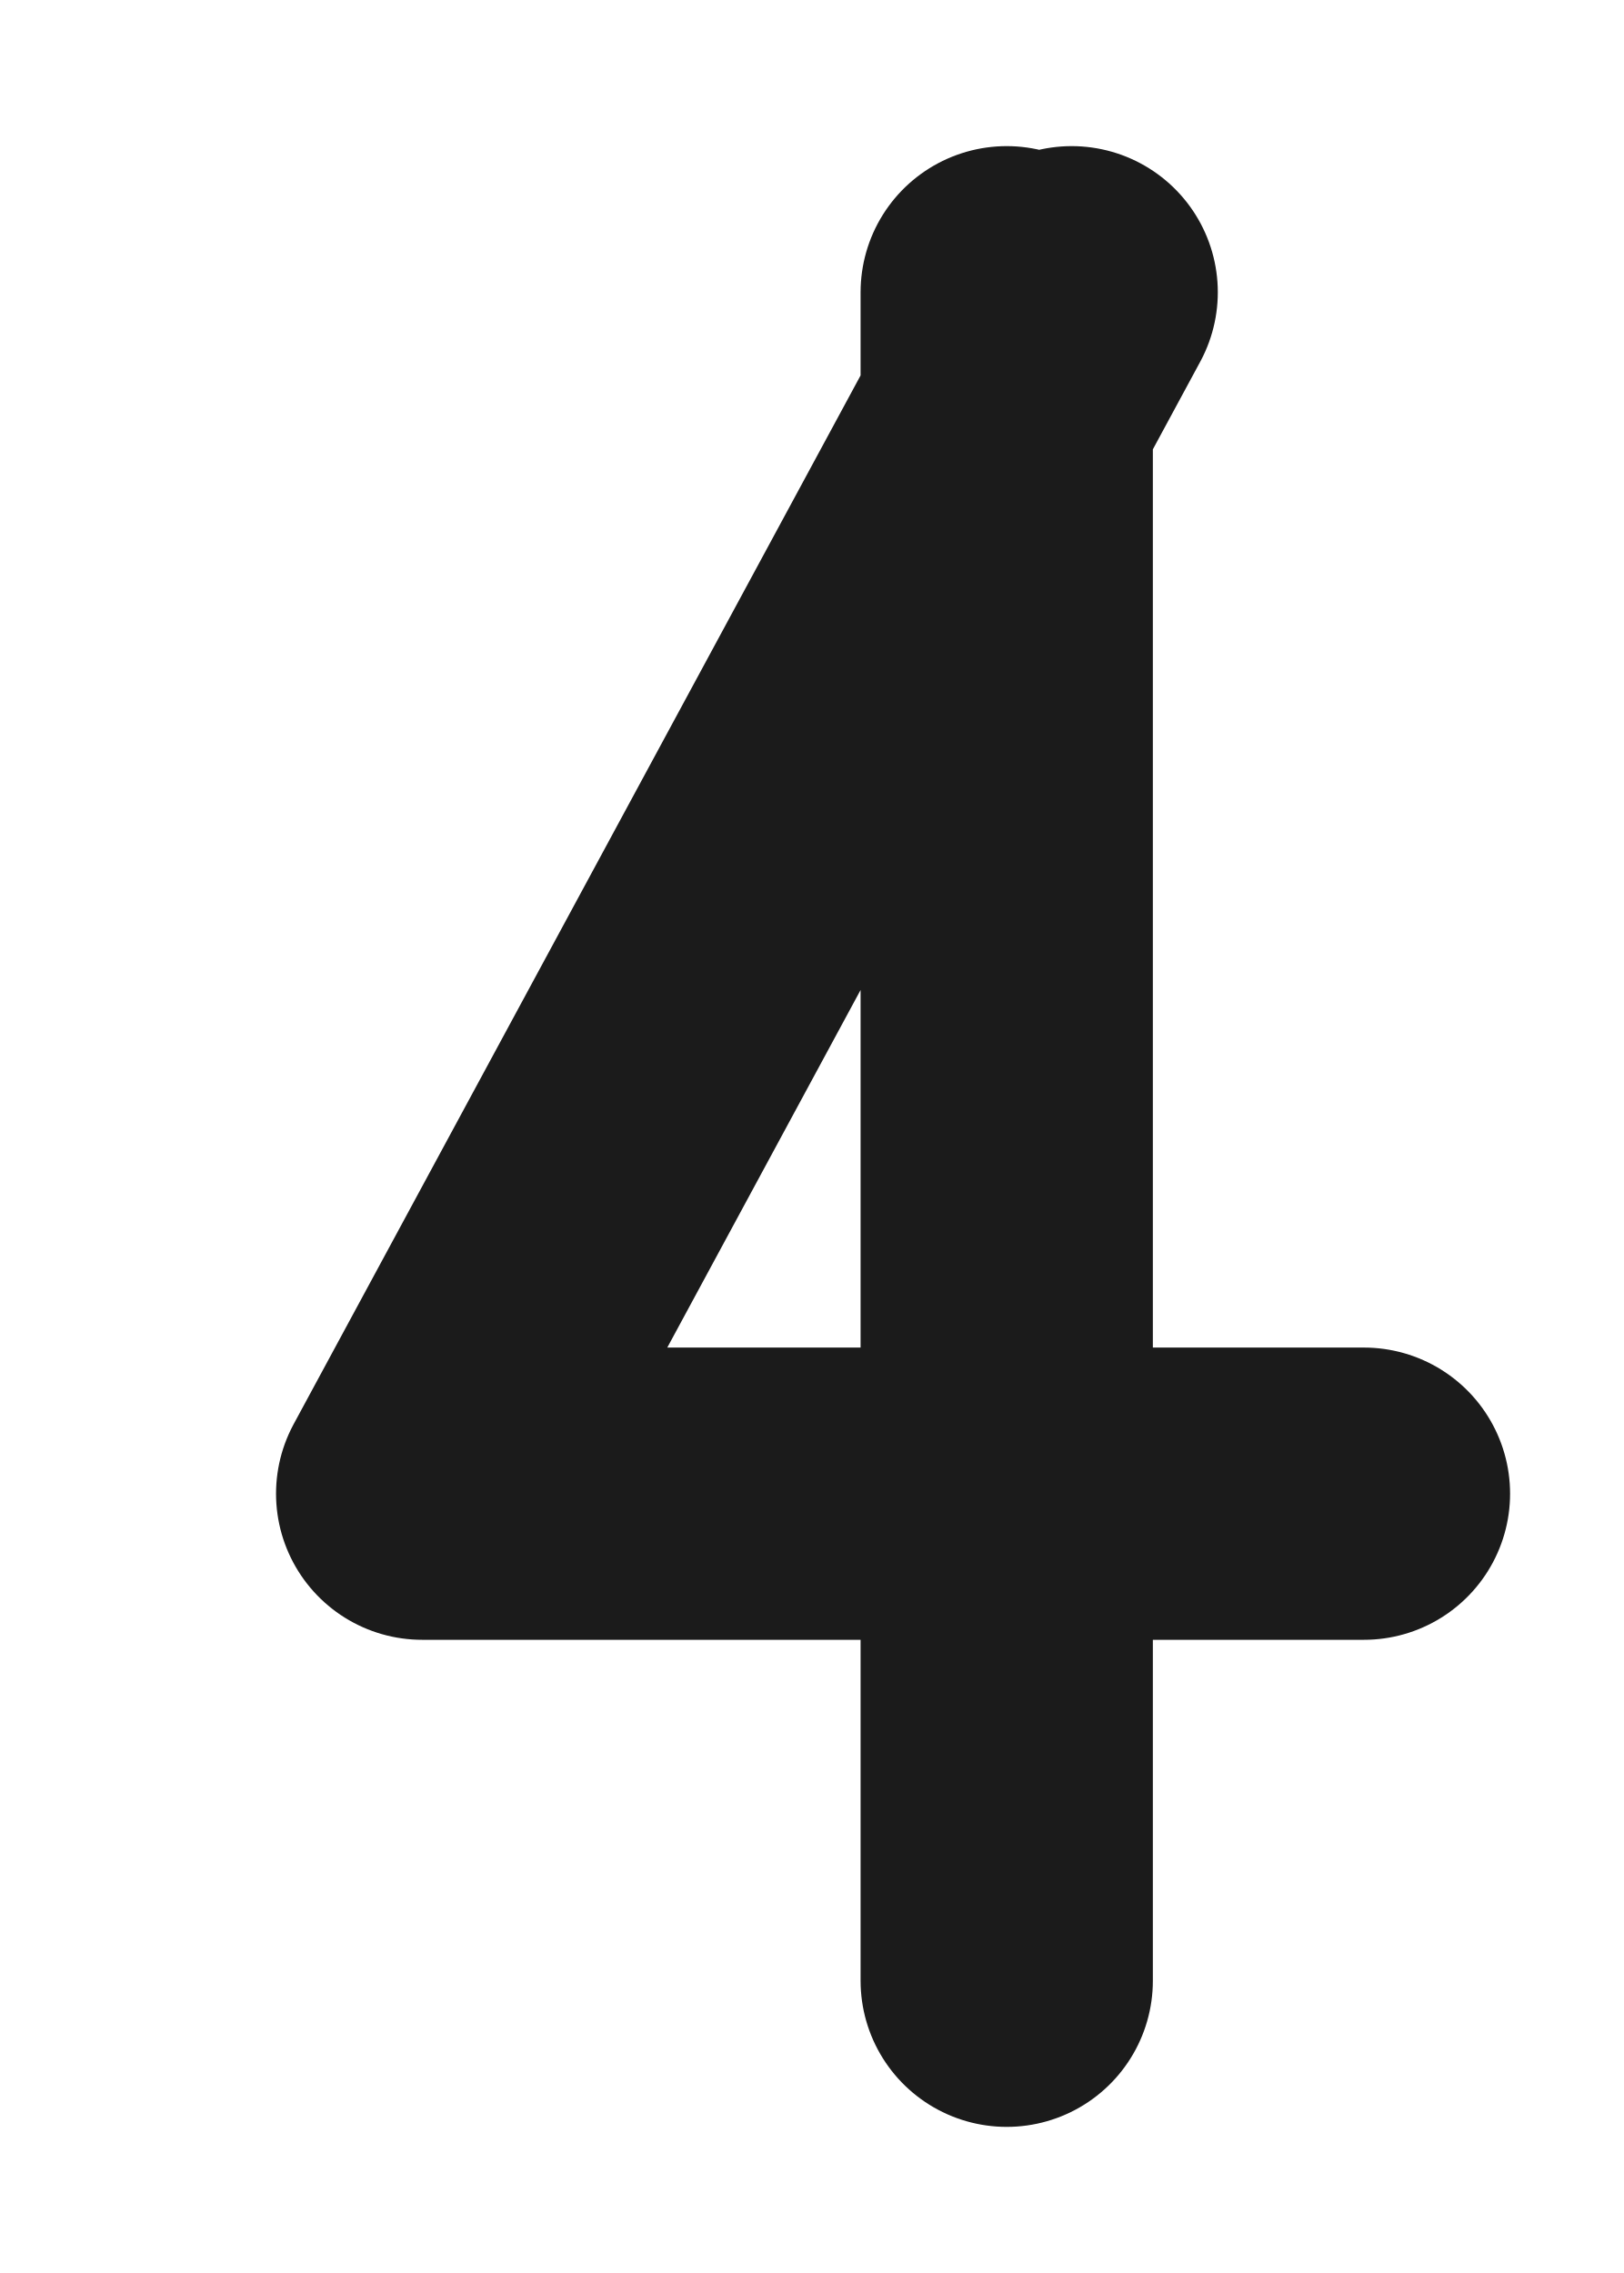
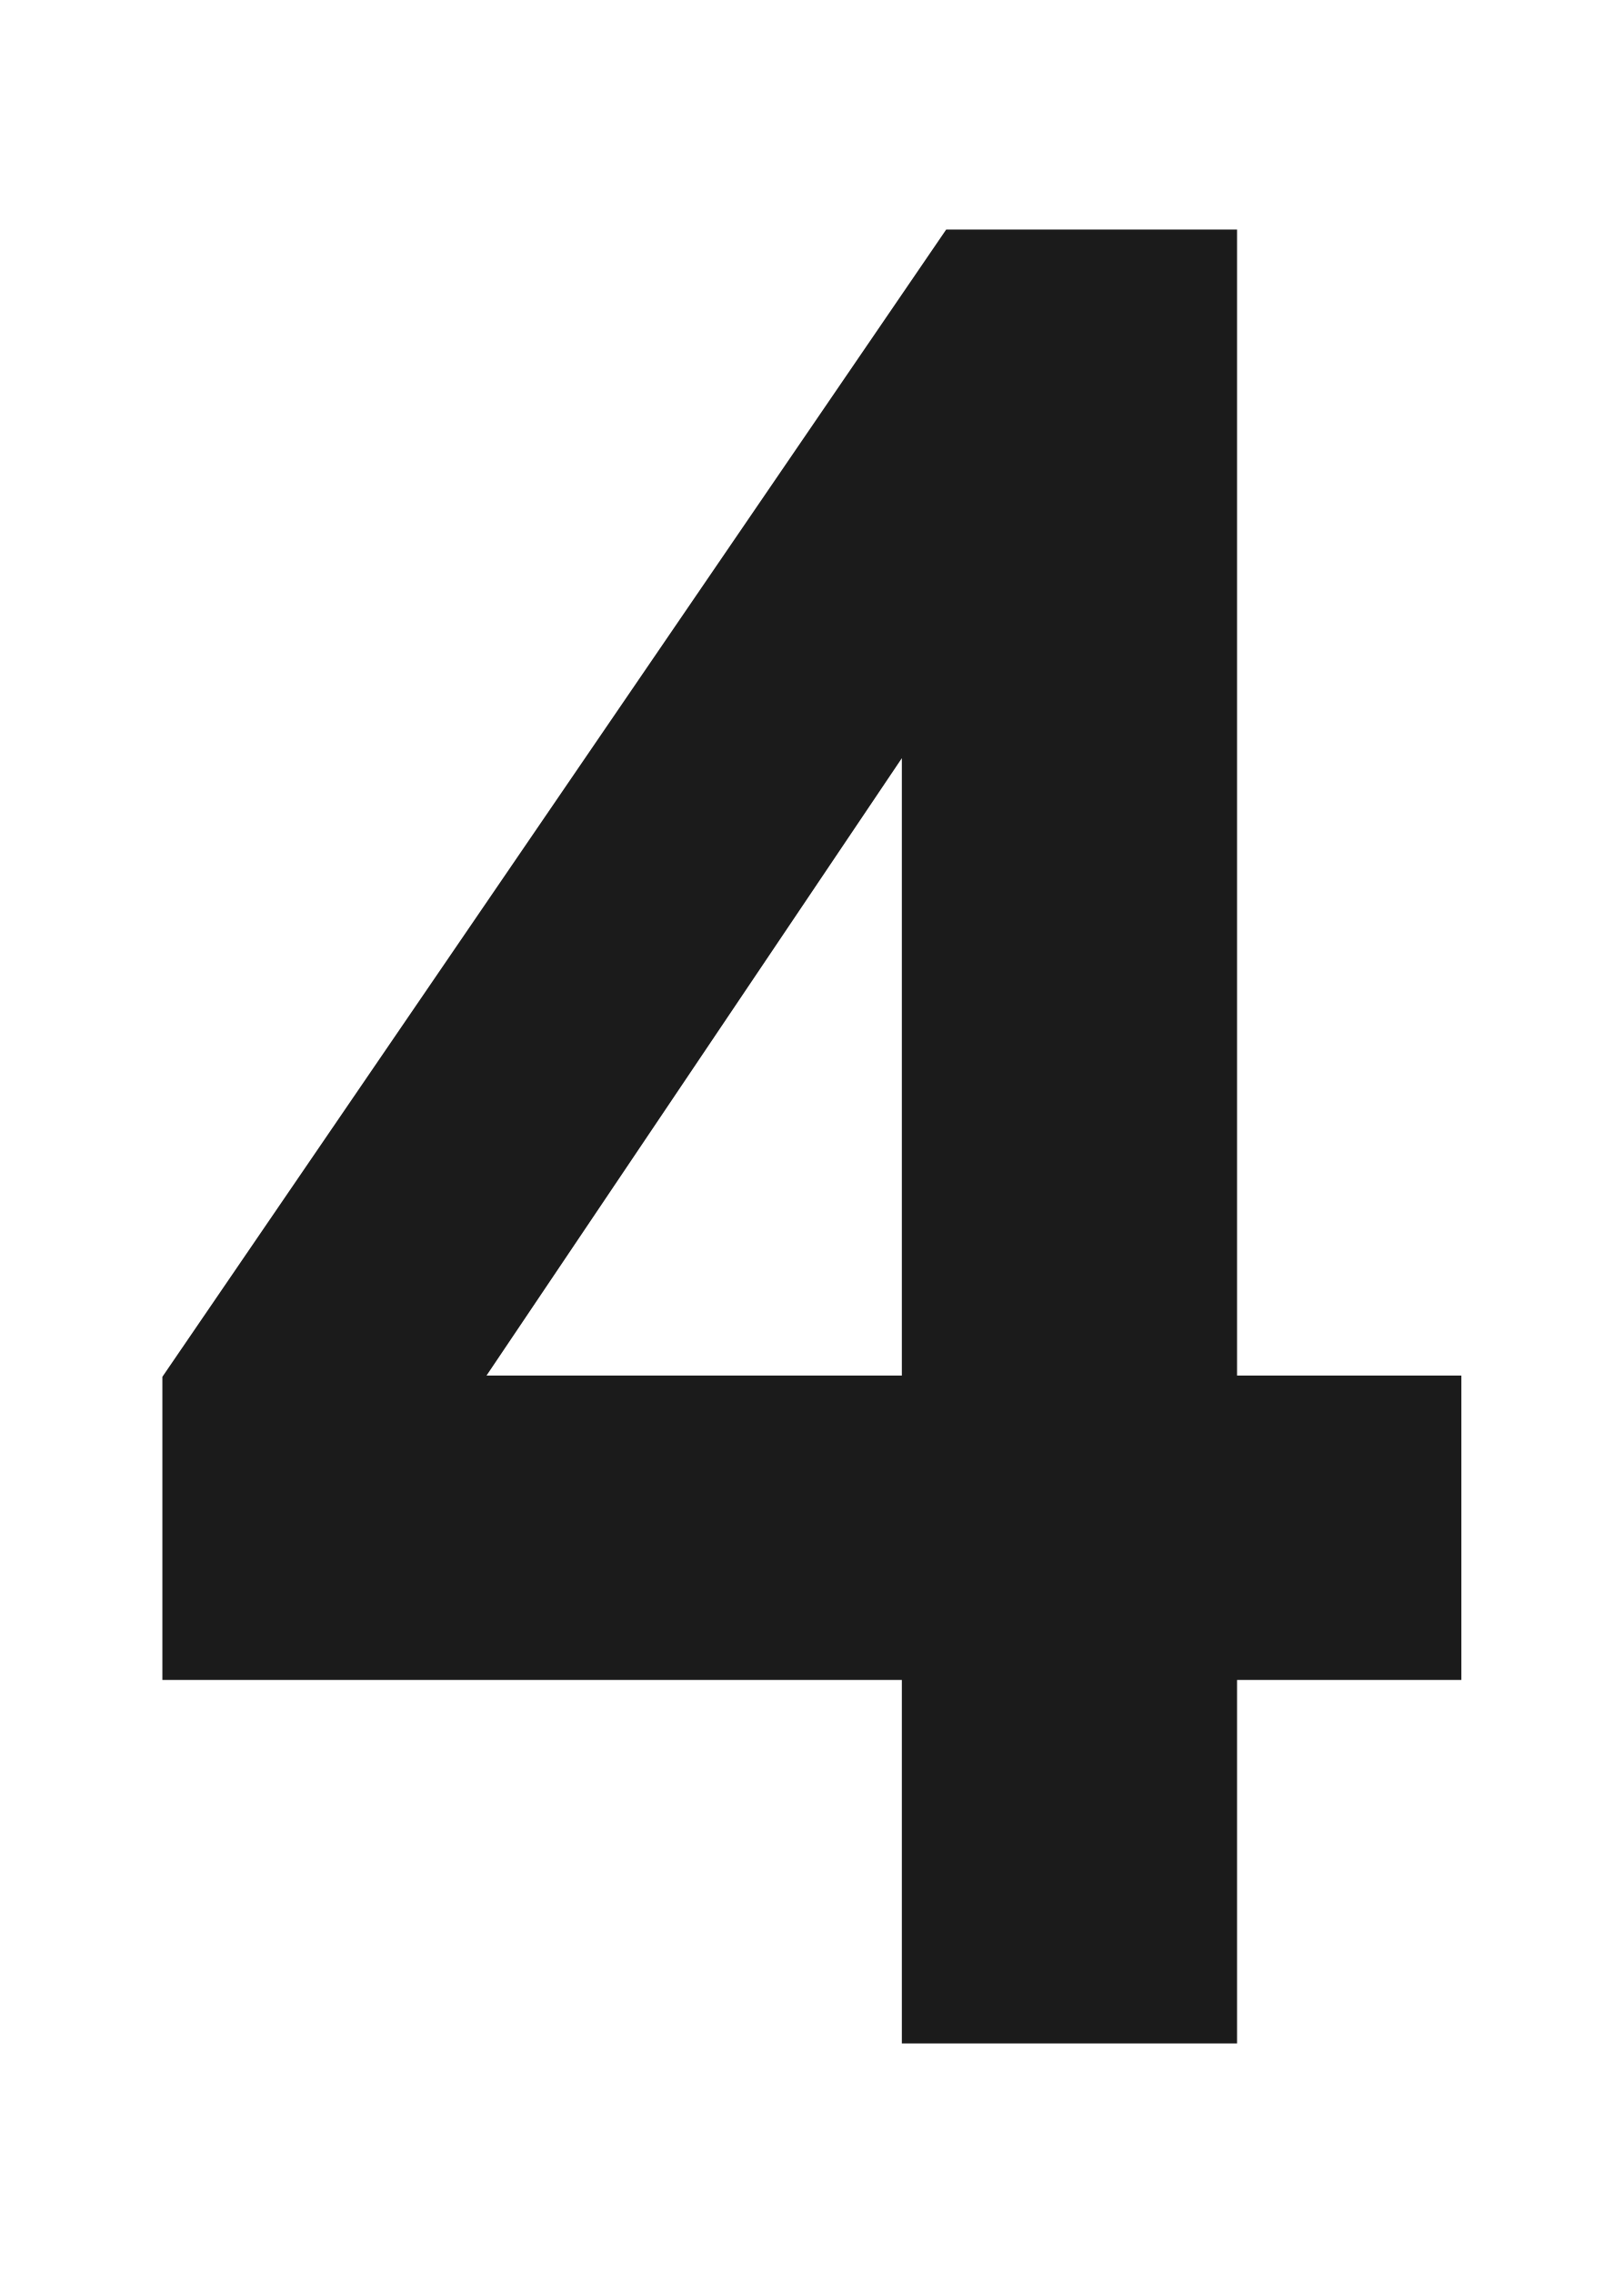
<svg xmlns="http://www.w3.org/2000/svg" viewBox="0 0 100 140">
-   <path d="M 66 18 L 26 92 L 84 92 M 62 18 L 62 122" fill="none" stroke="#1B1B1B" stroke-width="18" stroke-linecap="round" stroke-linejoin="round" />
+   <path d="M55.541 125.863V103.472H10.0V84.801L58.273 14.137H76.186V84.725H90V103.472H76.186V125.863ZM55.541 84.725V46.698L29.962 84.725Z" fill="#1B1B1B" />
</svg>
